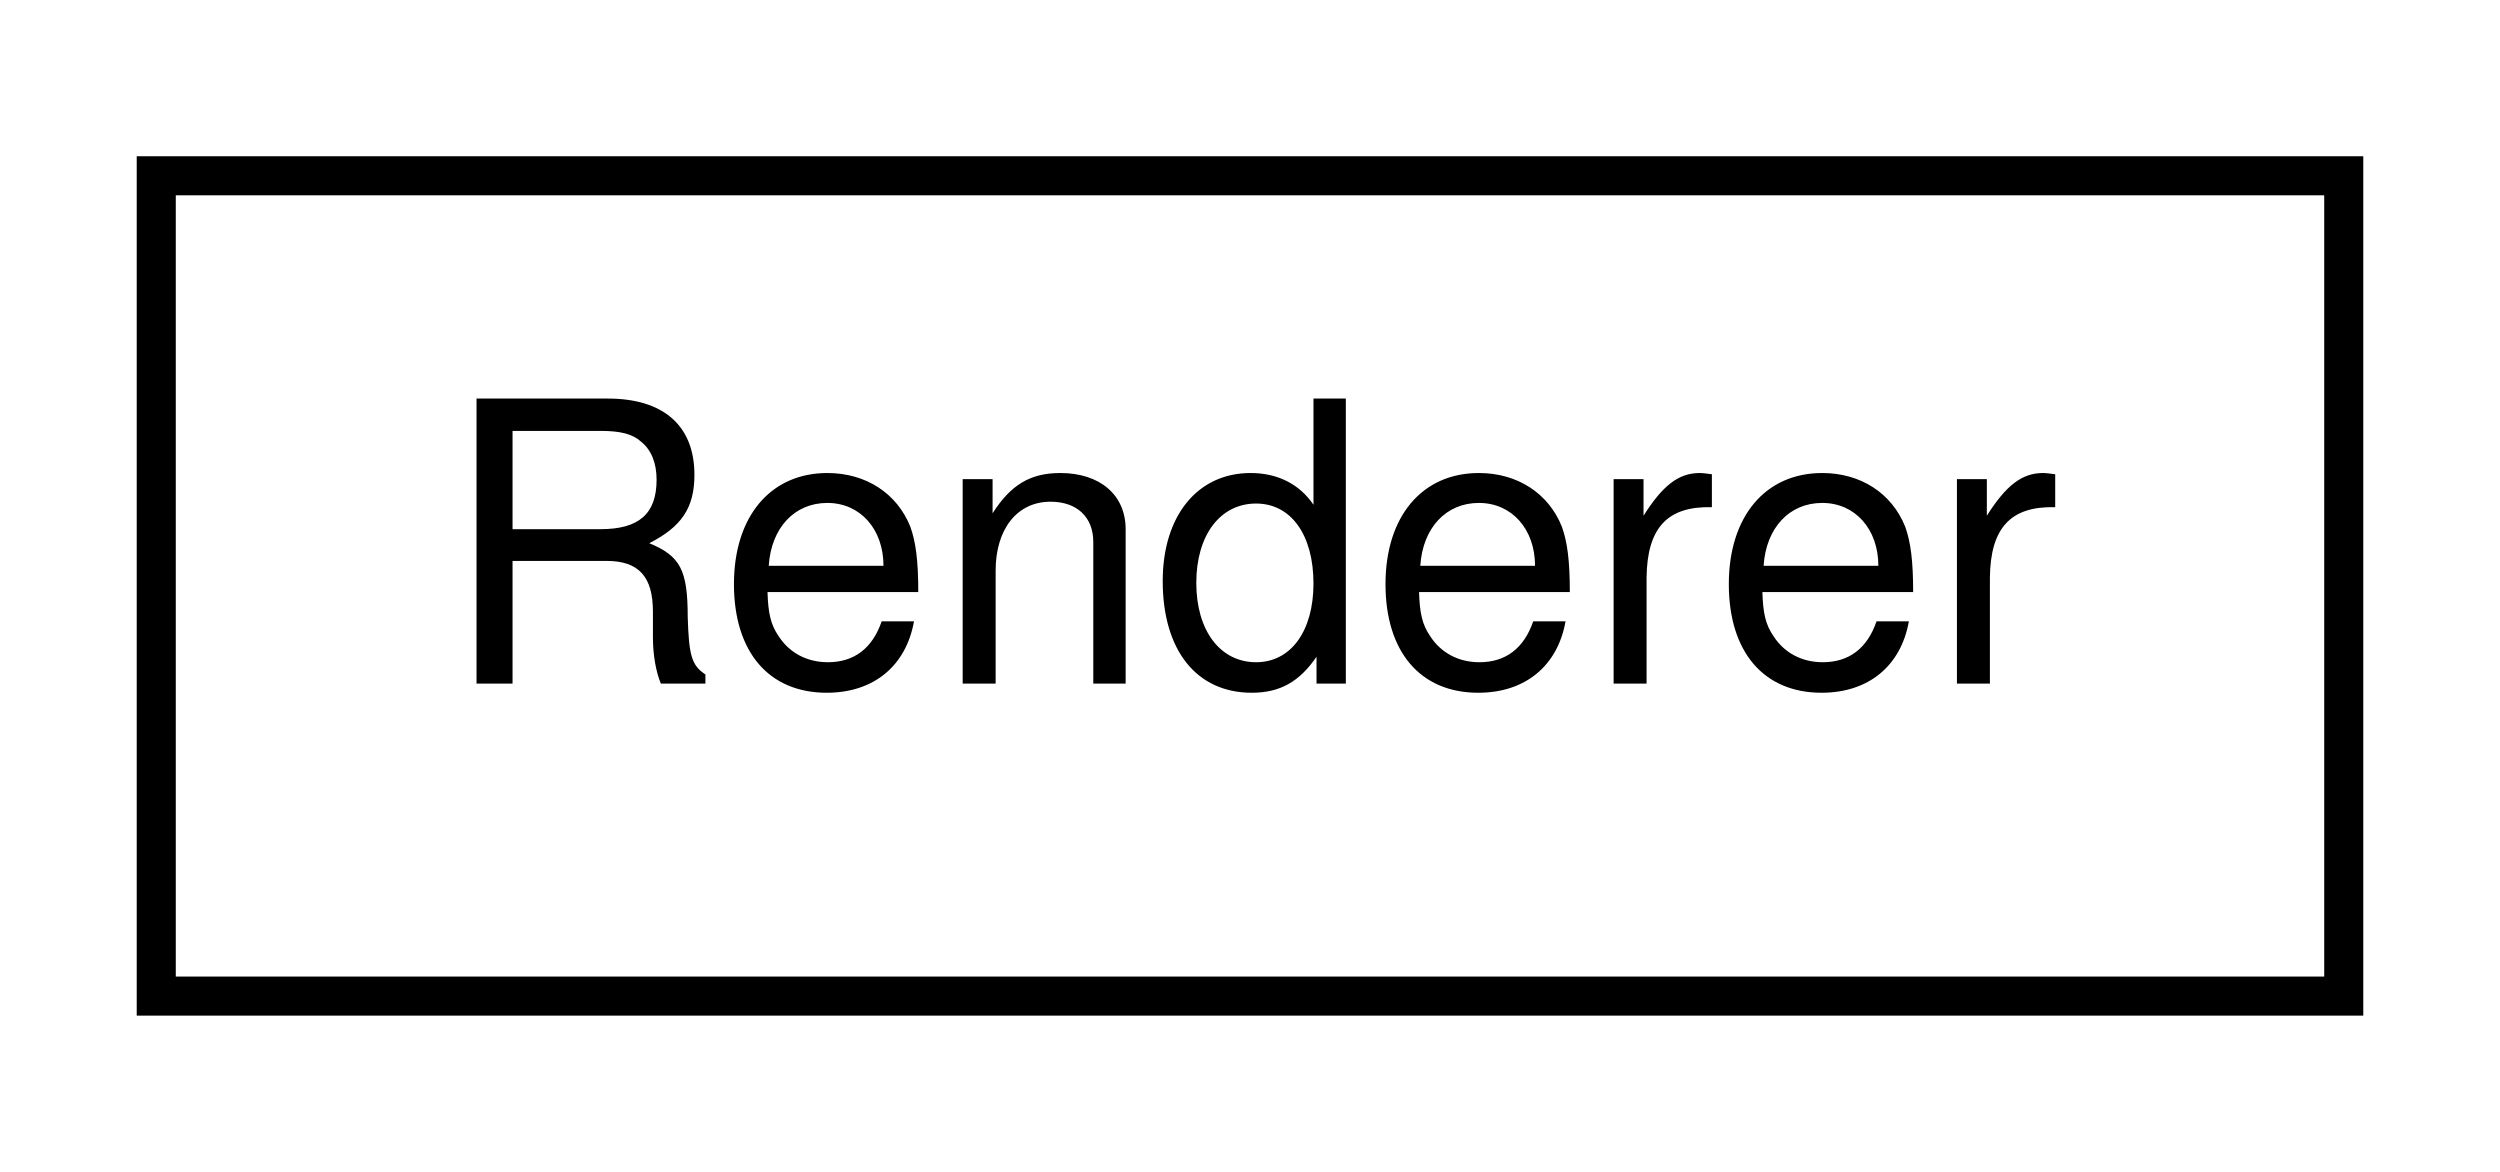
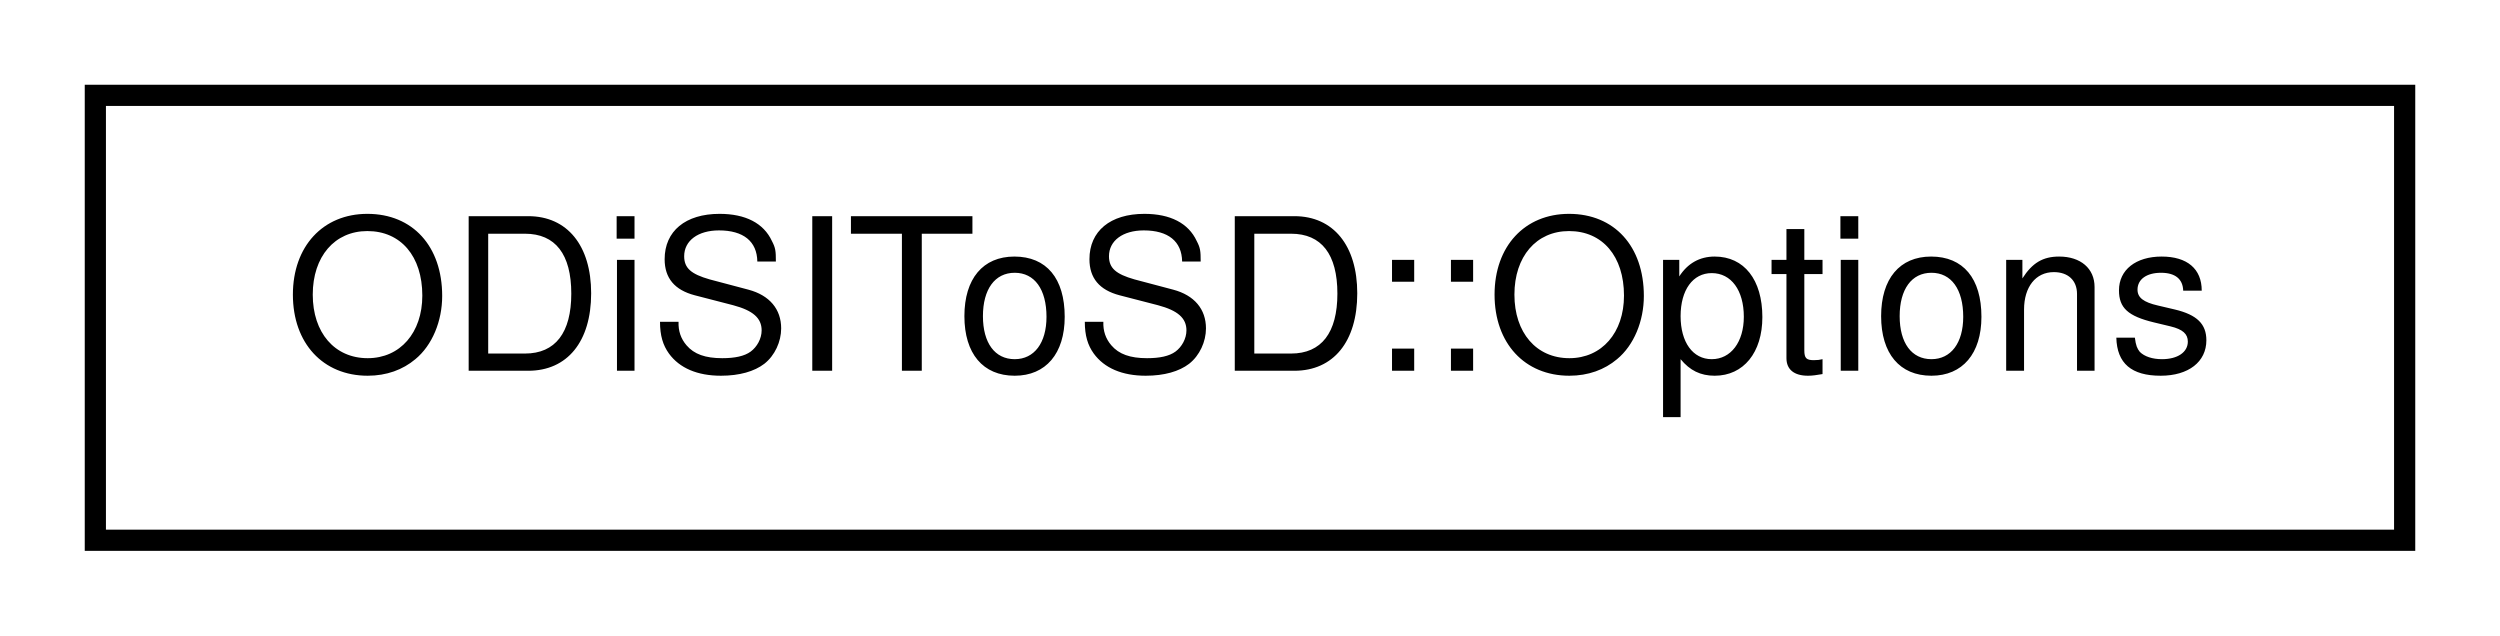
- <svg xmlns="http://www.w3.org/2000/svg" xmlns:xlink="http://www.w3.org/1999/xlink" width="64pt" height="30pt" viewBox="0.00 0.00 64.00 30.00">
+ <svg xmlns="http://www.w3.org/2000/svg" xmlns:xlink="http://www.w3.org/1999/xlink" width="118pt" height="30pt" viewBox="0.00 0.00 118.00 30.00">
  <g id="graph1" class="graph" transform="scale(1 1) rotate(0) translate(4 26)">
    <g id="node1" class="node">
-       <a xlink:href="classRenderer.xhtml" target="_top" xlink:title="Zeichnet den Inhalt der 3D-Fensters. ">
-         <polygon fill="none" stroke="black" points="0,-0.5 0,-21.5 56,-21.5 56,-0.5 0,-0.5" />
-         <text text-anchor="middle" x="28" y="-8.5" font-family="Helvetica,sans-Serif" font-size="10.00">Renderer</text>
+       <a xlink:href="structODiSIToSD_1_1Options.xhtml" target="_top" xlink:title="Strunktur für die Programmeinstellungen. ">
+         <polygon fill="none" stroke="black" points="0.5,-0.5 0.5,-21.5 109.5,-21.5 109.5,-0.5 0.5,-0.5" />
+         <text text-anchor="middle" x="55" y="-8.5" font-family="Helvetica,sans-Serif" font-size="10.00">ODiSIToSD::Options</text>
      </a>
    </g>
  </g>
</svg>
